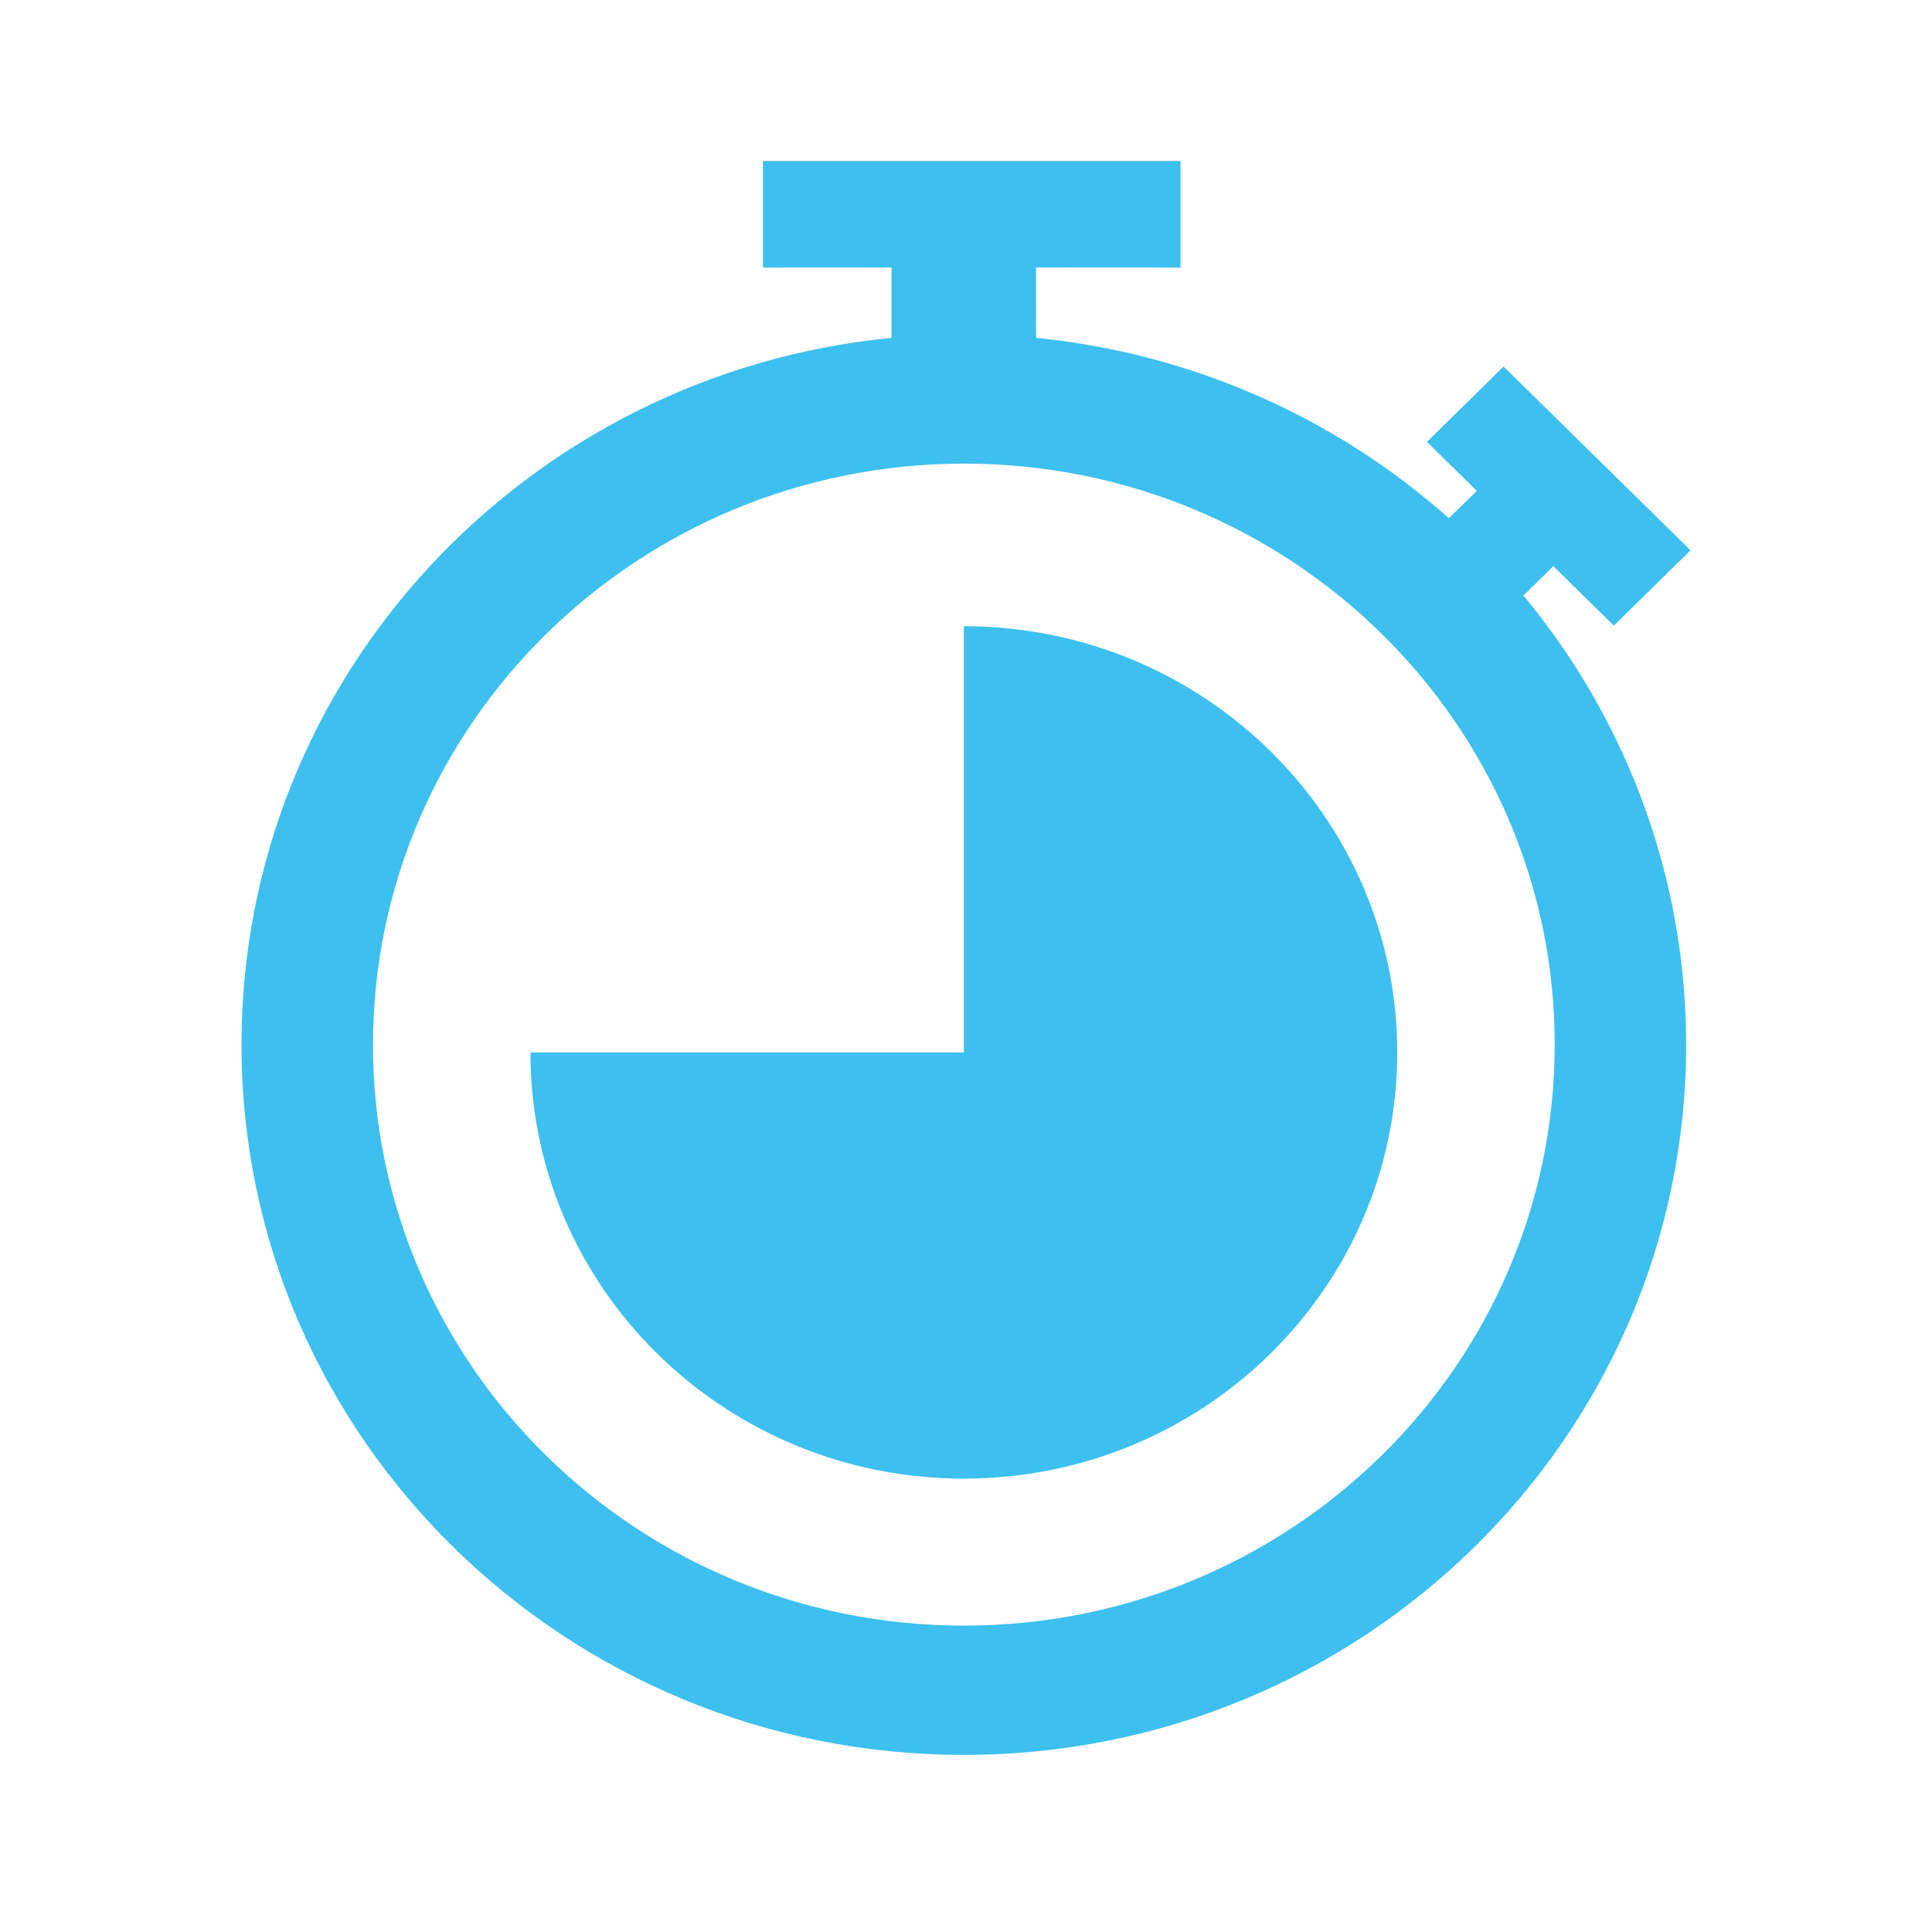
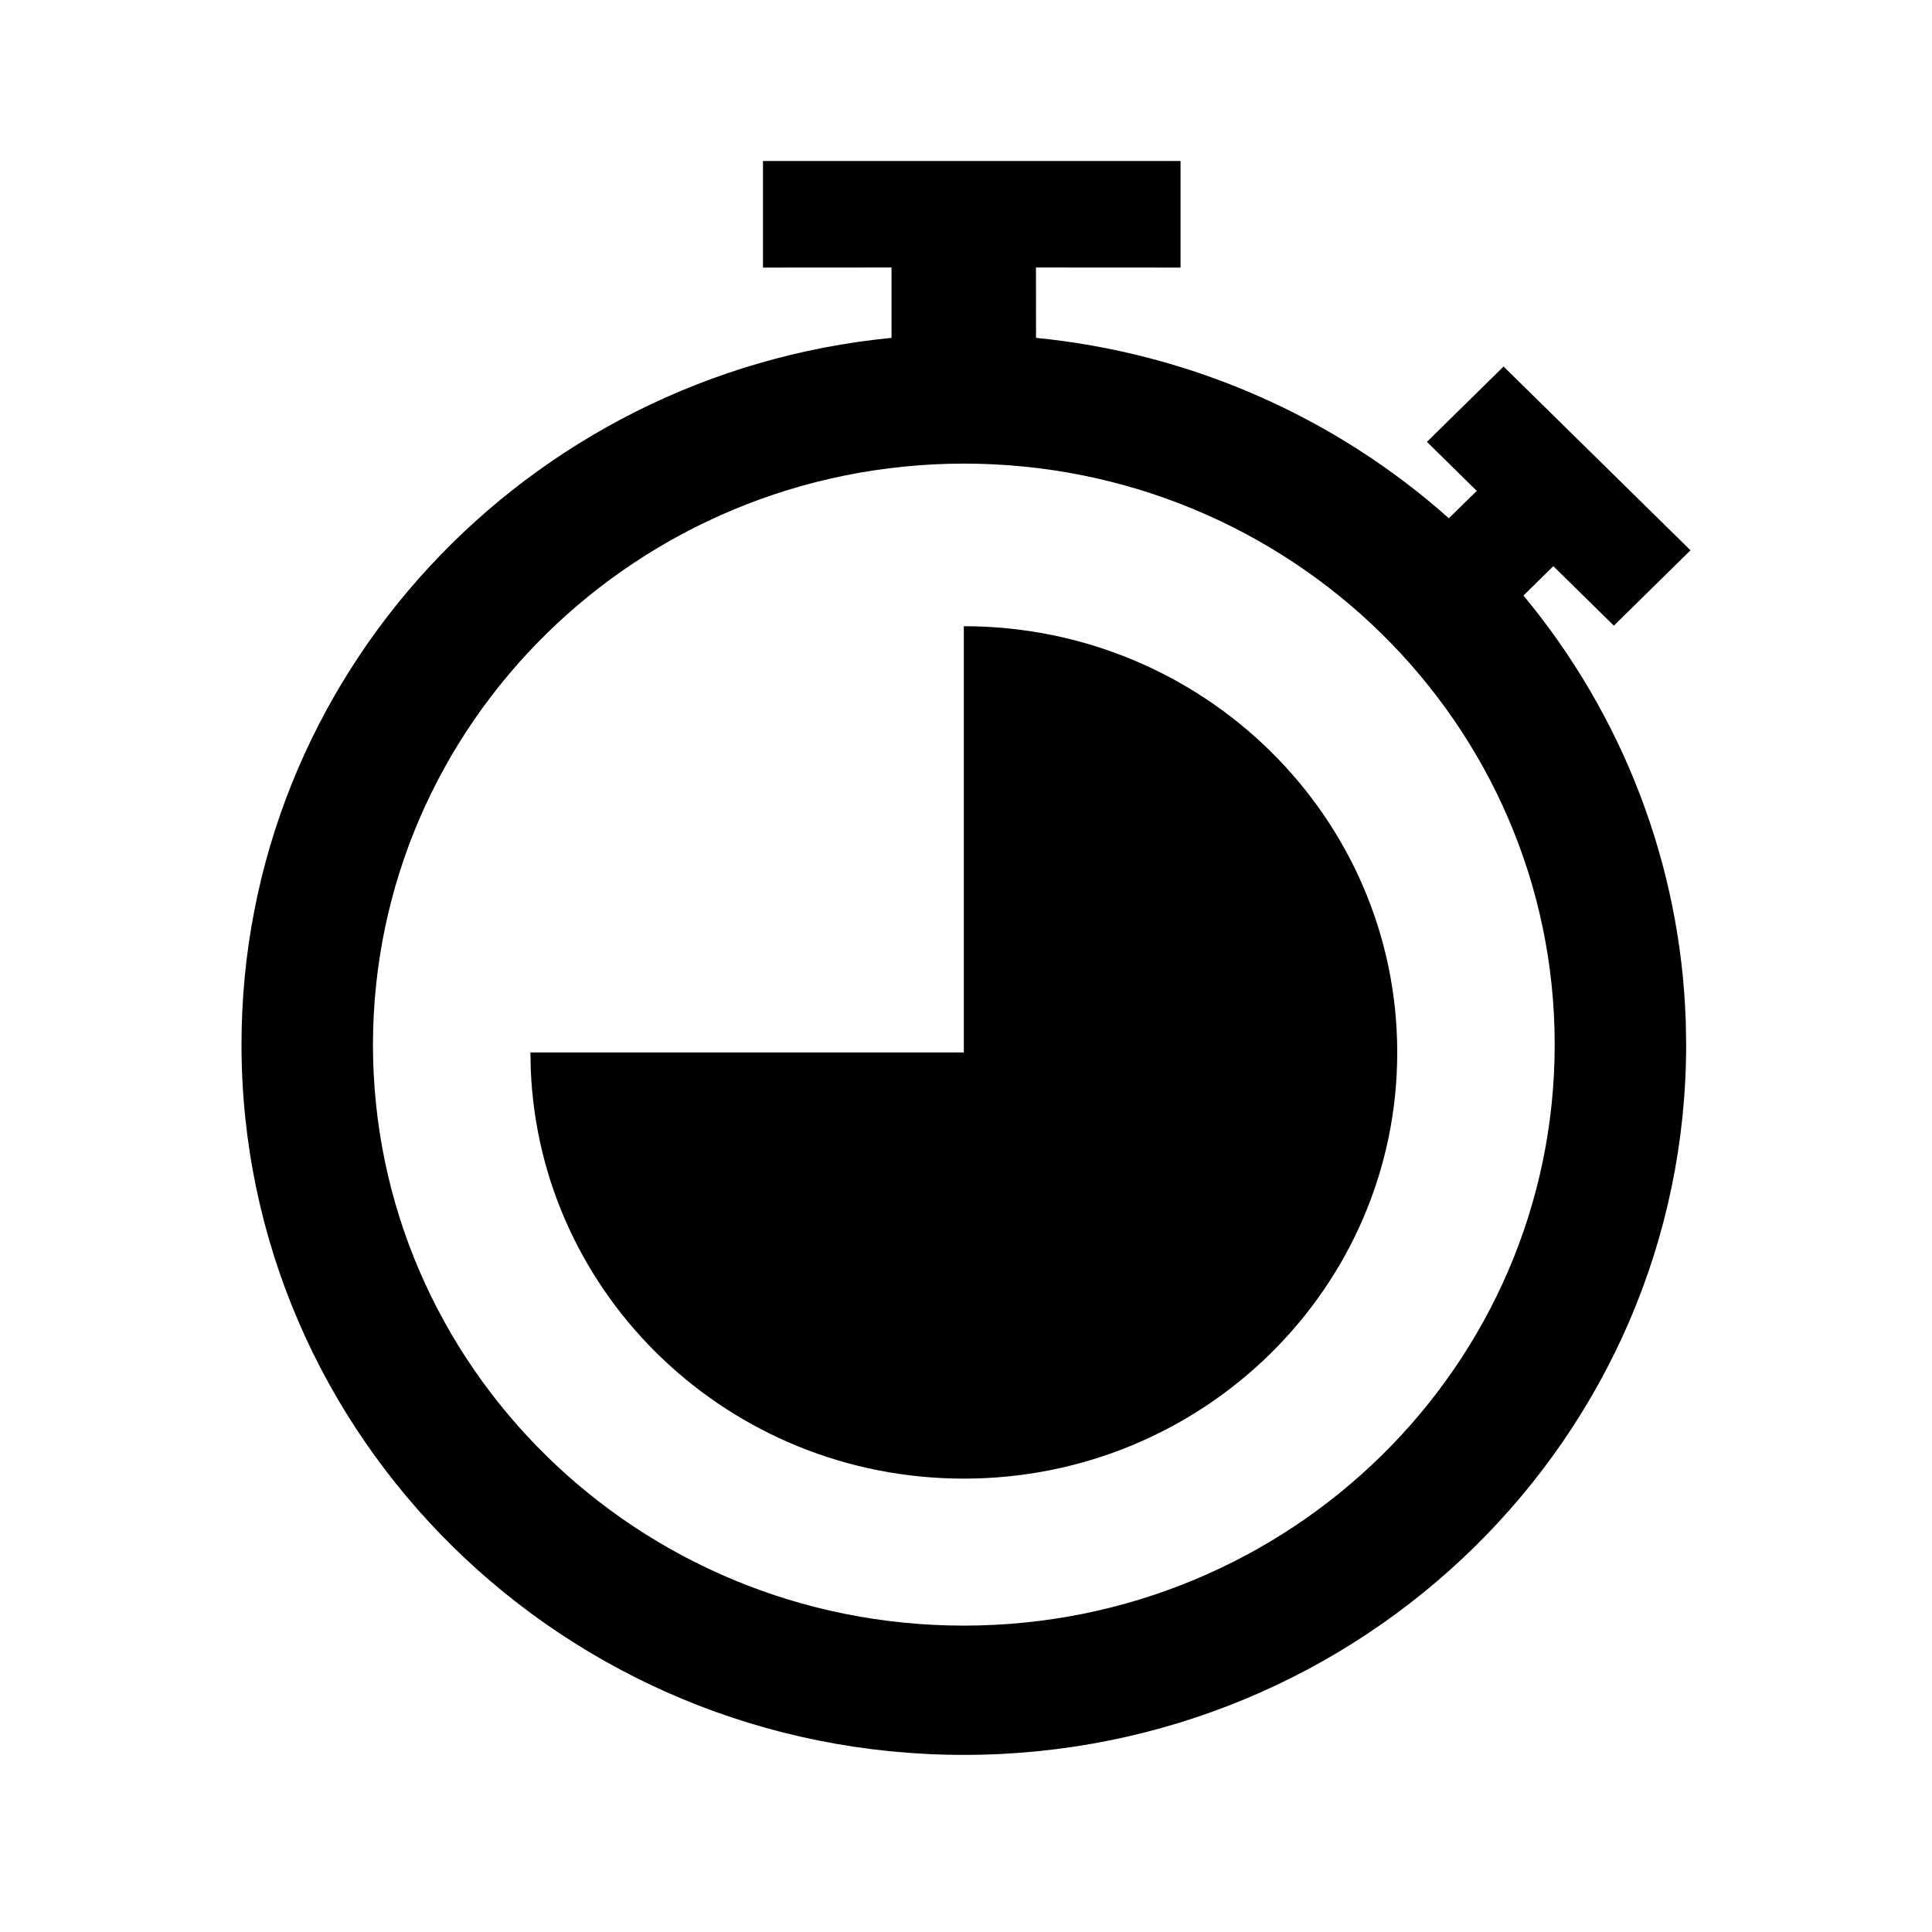
<svg xmlns="http://www.w3.org/2000/svg" width="24px" height="24px" viewBox="0 0 24 24" version="1.1">
-   <g id="Icons-/-Interface-/-Timer-/-2" stroke="none" stroke-width="1" fill="none" fill-rule="evenodd">
-     <path d="M14.665,2 L14.665,3.324 L12.869,3.323 L12.87,4.197 C14.775,4.385 16.573,5.169 17.998,6.438 L18.345,6.098 L17.726,5.489 L18.678,4.553 L21,6.836 L20.048,7.772 L19.296,7.033 L18.925,7.398 C20.164,8.891 20.876,10.747 20.941,12.684 L20.946,12.976 C20.946,17.85 16.928,21.8 11.973,21.8 C7.017,21.8 3,17.85 3,12.976 C3,8.401 6.541,4.64 11.075,4.197 L11.075,3.323 L9.478,3.324 L9.478,2 L14.665,2 Z M11.973,5.759 C7.921,5.764 4.638,8.992 4.633,12.976 C4.633,16.963 7.919,20.194 11.973,20.194 C16.027,20.194 19.313,16.963 19.313,12.976 C19.313,8.99 16.027,5.759 11.973,5.759 Z M11.973,7.779 C14.946,7.779 17.357,10.15 17.357,13.074 C17.357,15.997 14.946,18.368 11.973,18.368 C9.067,18.368 6.699,16.104 6.593,13.272 L6.589,13.074 L11.973,13.074 L11.973,7.779 Z" id="Shape" fill="#3DC0EF" />
+   <g id="Icons-/-Interface-/-Timer-/-2" stroke="none" stroke-width="1">
+     <path d="M14.665,2 L14.665,3.324 L12.869,3.323 L12.87,4.197 C14.775,4.385 16.573,5.169 17.998,6.438 L18.345,6.098 L17.726,5.489 L18.678,4.553 L21,6.836 L20.048,7.772 L19.296,7.033 L18.925,7.398 C20.164,8.891 20.876,10.747 20.941,12.684 L20.946,12.976 C20.946,17.85 16.928,21.8 11.973,21.8 C7.017,21.8 3,17.85 3,12.976 C3,8.401 6.541,4.64 11.075,4.197 L11.075,3.323 L9.478,3.324 L9.478,2 L14.665,2 Z M11.973,5.759 C7.921,5.764 4.638,8.992 4.633,12.976 C4.633,16.963 7.919,20.194 11.973,20.194 C16.027,20.194 19.313,16.963 19.313,12.976 C19.313,8.99 16.027,5.759 11.973,5.759 Z M11.973,7.779 C14.946,7.779 17.357,10.15 17.357,13.074 C17.357,15.997 14.946,18.368 11.973,18.368 C9.067,18.368 6.699,16.104 6.593,13.272 L6.589,13.074 L11.973,13.074 L11.973,7.779 Z" id="Shape" />
  </g>
</svg>
